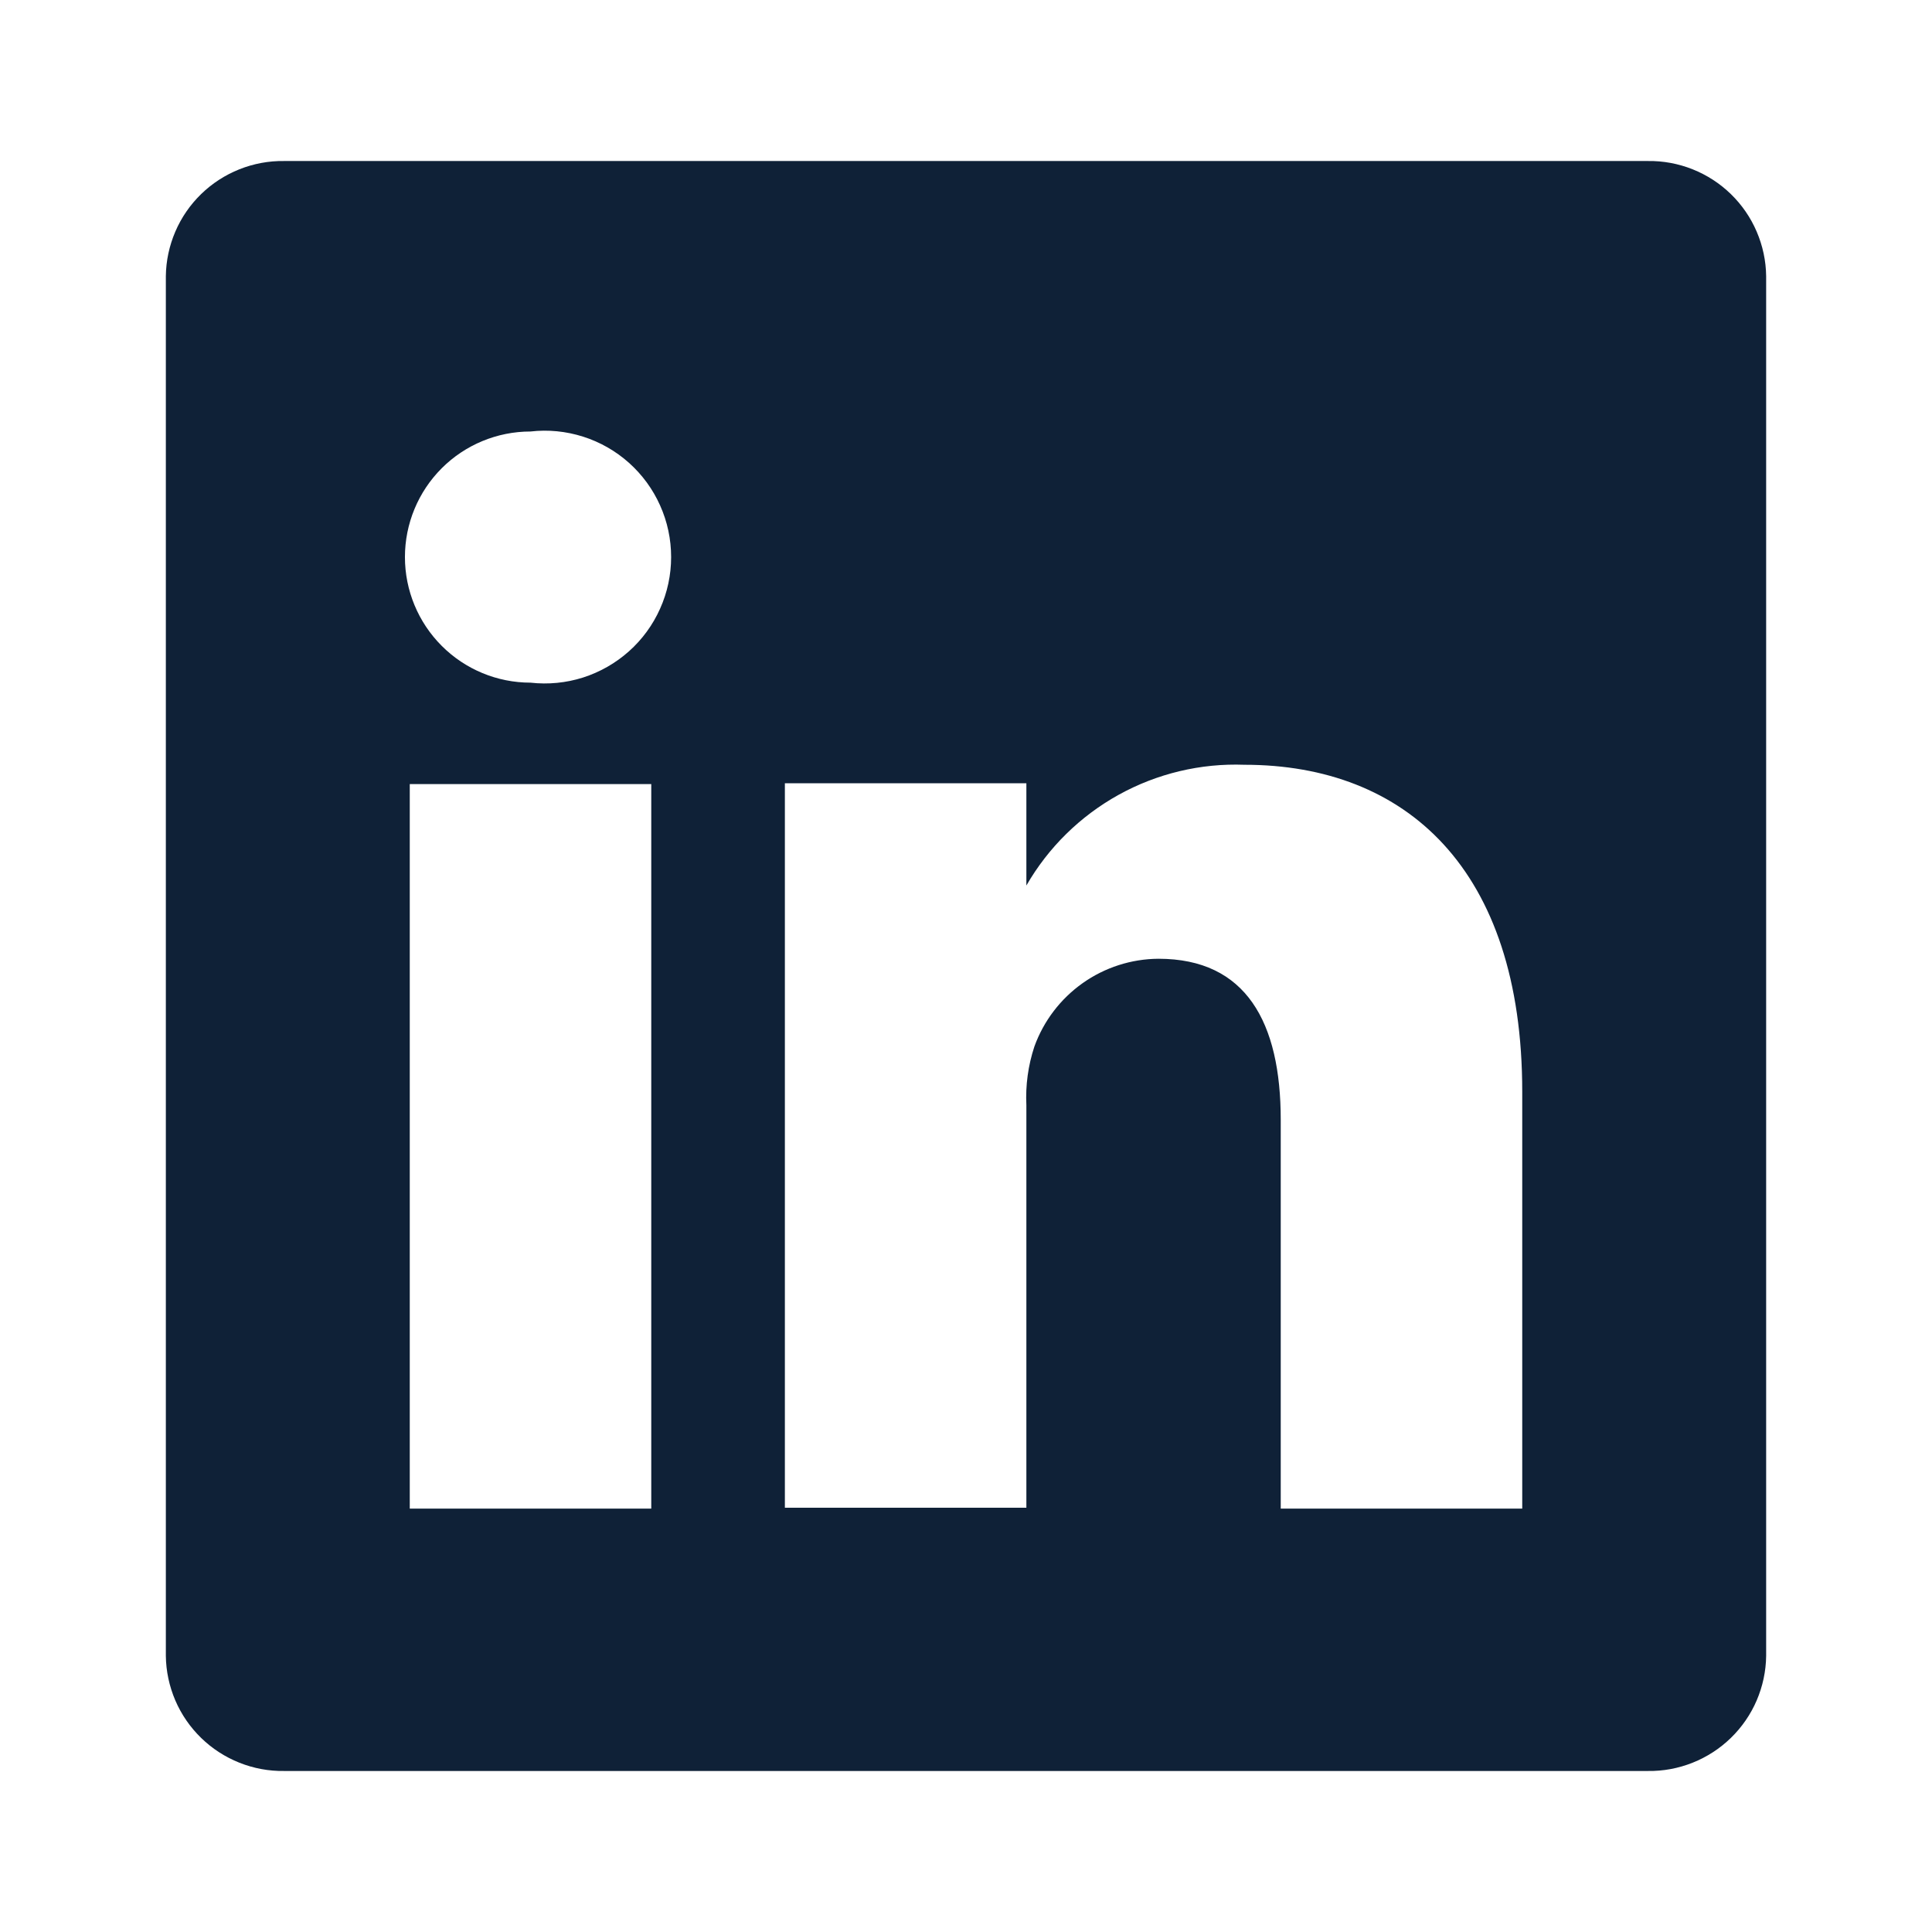
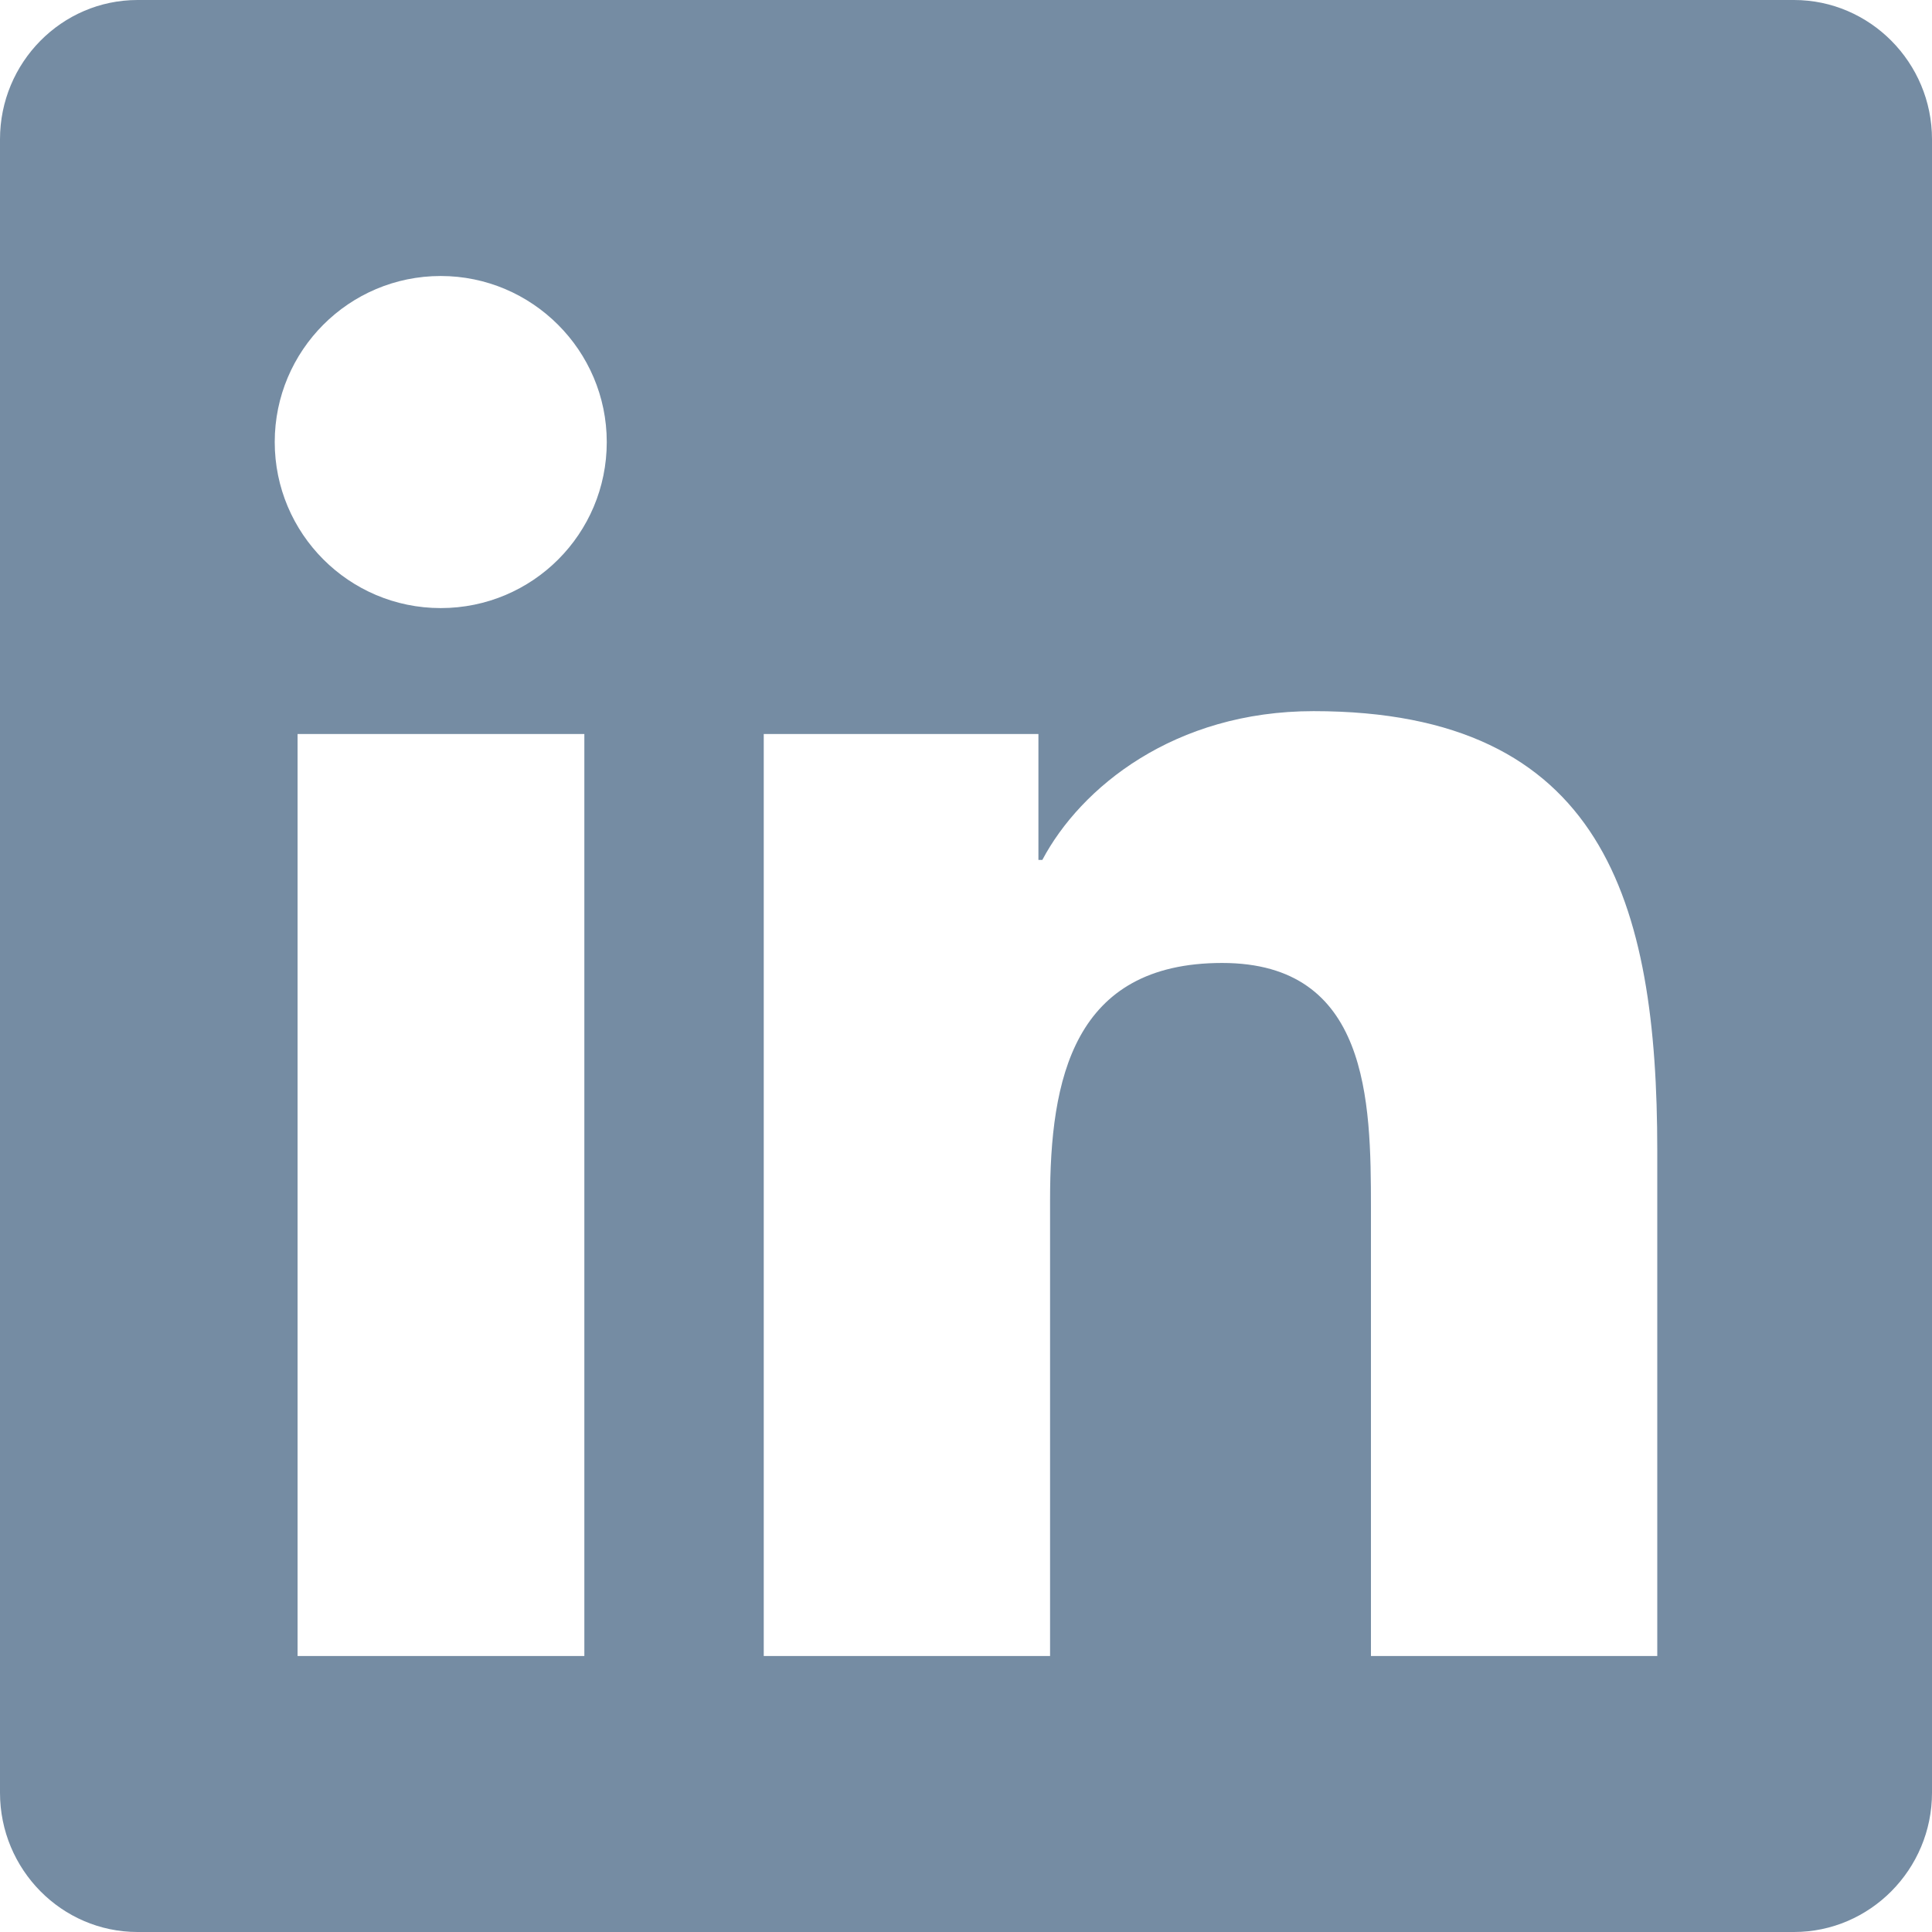
- <svg xmlns="http://www.w3.org/2000/svg" width="32" height="32" viewBox="0 0 32 32" fill="none">
-   <path d="M27.293 2.667H4.707C4.453 2.663 4.201 2.71 3.965 2.804C3.729 2.898 3.514 3.037 3.332 3.214C3.15 3.391 3.004 3.602 2.904 3.836C2.804 4.069 2.75 4.319 2.747 4.573V27.427C2.75 27.681 2.804 27.931 2.904 28.165C3.004 28.398 3.15 28.609 3.332 28.786C3.514 28.963 3.729 29.102 3.965 29.196C4.201 29.29 4.453 29.337 4.707 29.333H27.293C27.547 29.337 27.799 29.29 28.035 29.196C28.271 29.102 28.486 28.963 28.668 28.786C28.85 28.609 28.996 28.398 29.096 28.165C29.196 27.931 29.25 27.681 29.253 27.427V4.573C29.25 4.319 29.196 4.069 29.096 3.836C28.996 3.602 28.85 3.391 28.668 3.214C28.486 3.037 28.271 2.898 28.035 2.804C27.799 2.71 27.547 2.663 27.293 2.667ZM10.787 24.987H6.787V12.987H10.787V24.987ZM8.787 11.307C8.235 11.307 7.706 11.088 7.316 10.697C6.926 10.307 6.707 9.778 6.707 9.227C6.707 8.675 6.926 8.146 7.316 7.756C7.706 7.366 8.235 7.147 8.787 7.147C9.08 7.113 9.376 7.143 9.657 7.232C9.938 7.321 10.197 7.469 10.417 7.665C10.637 7.862 10.813 8.102 10.933 8.371C11.054 8.64 11.116 8.932 11.116 9.227C11.116 9.521 11.054 9.813 10.933 10.082C10.813 10.351 10.637 10.592 10.417 10.788C10.197 10.984 9.938 11.132 9.657 11.222C9.376 11.311 9.08 11.34 8.787 11.307ZM25.213 24.987H21.213V18.547C21.213 16.933 20.64 15.88 19.187 15.88C18.737 15.883 18.299 16.024 17.932 16.284C17.565 16.544 17.286 16.91 17.133 17.333C17.029 17.647 16.984 17.977 17 18.307V24.973H13C13 24.973 13 14.067 13 12.973H17V14.667C17.363 14.036 17.892 13.517 18.529 13.164C19.165 12.812 19.886 12.64 20.613 12.667C23.28 12.667 25.213 14.387 25.213 18.08V24.987Z" fill="#0F2137" />
+ <svg xmlns="http://www.w3.org/2000/svg" width="35px" height="35px" viewBox="0 0 35 35" version="1.1">
+   <g id="surface1">
+     <path style=" stroke:none;fill-rule:evenodd;fill:rgb(45.882%,54.902%,63.922%);fill-opacity:1;" d="M 32.5 0 L 2.492 0 C 1.117 0 0 1.133 0 2.523 L 0 32.477 C 0 33.867 1.117 35 2.492 35 L 32.5 35 C 33.875 35 35 33.867 35 32.477 L 35 2.523 C 35 1.133 33.875 0 32.5 0 Z M 10.578 30 L 5.391 30 L 5.391 13.297 L 10.586 13.297 L 10.586 30 Z M 7.984 11.016 C 6.32 11.016 4.977 9.664 4.977 8.008 C 4.977 6.352 6.32 5 7.984 5 C 9.641 5 10.992 6.352 10.992 8.008 C 10.992 9.672 9.648 11.016 7.984 11.016 Z M 30.023 30 L 24.836 30 L 24.836 21.875 C 24.836 19.938 24.797 17.445 22.141 17.445 C 19.438 17.445 19.023 19.555 19.023 21.734 L 19.023 30 L 13.836 30 L 13.836 13.297 L 18.812 13.297 L 18.812 15.578 L 18.883 15.578 C 19.578 14.266 21.273 12.883 23.797 12.883 C 29.047 12.883 30.023 16.344 30.023 20.844 Z M 30.023 30 " />
+   </g>
</svg>
